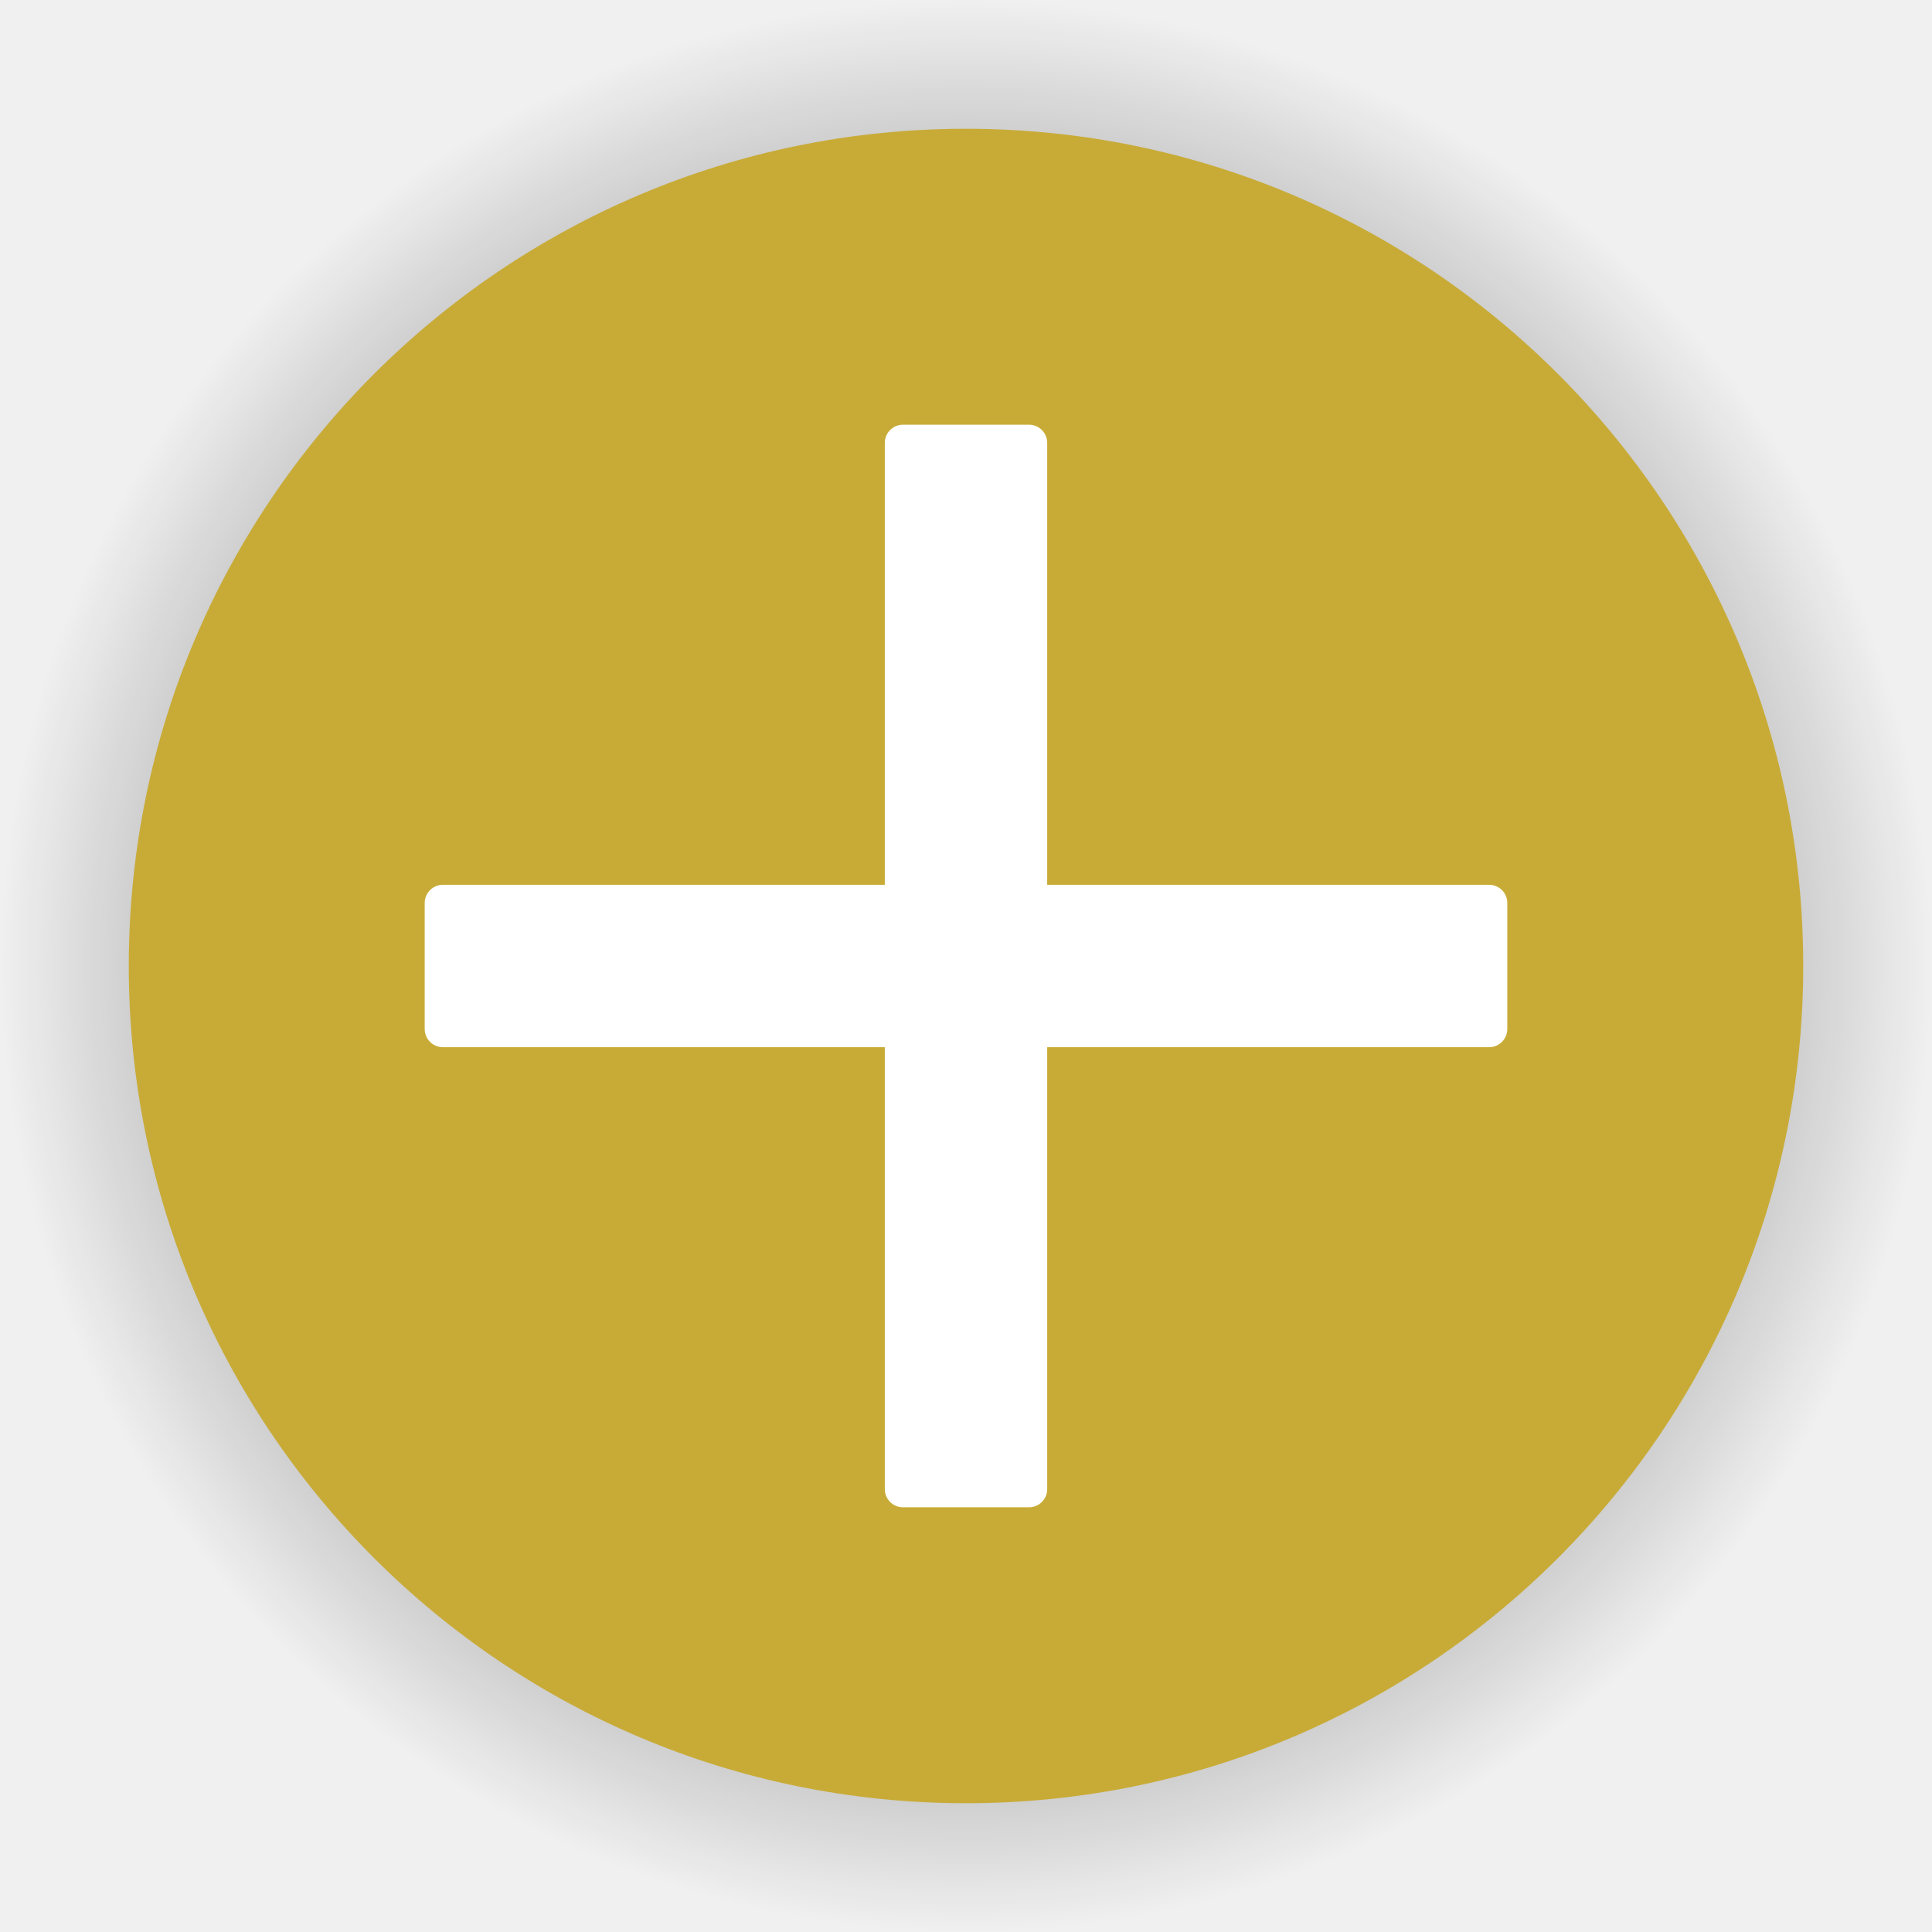
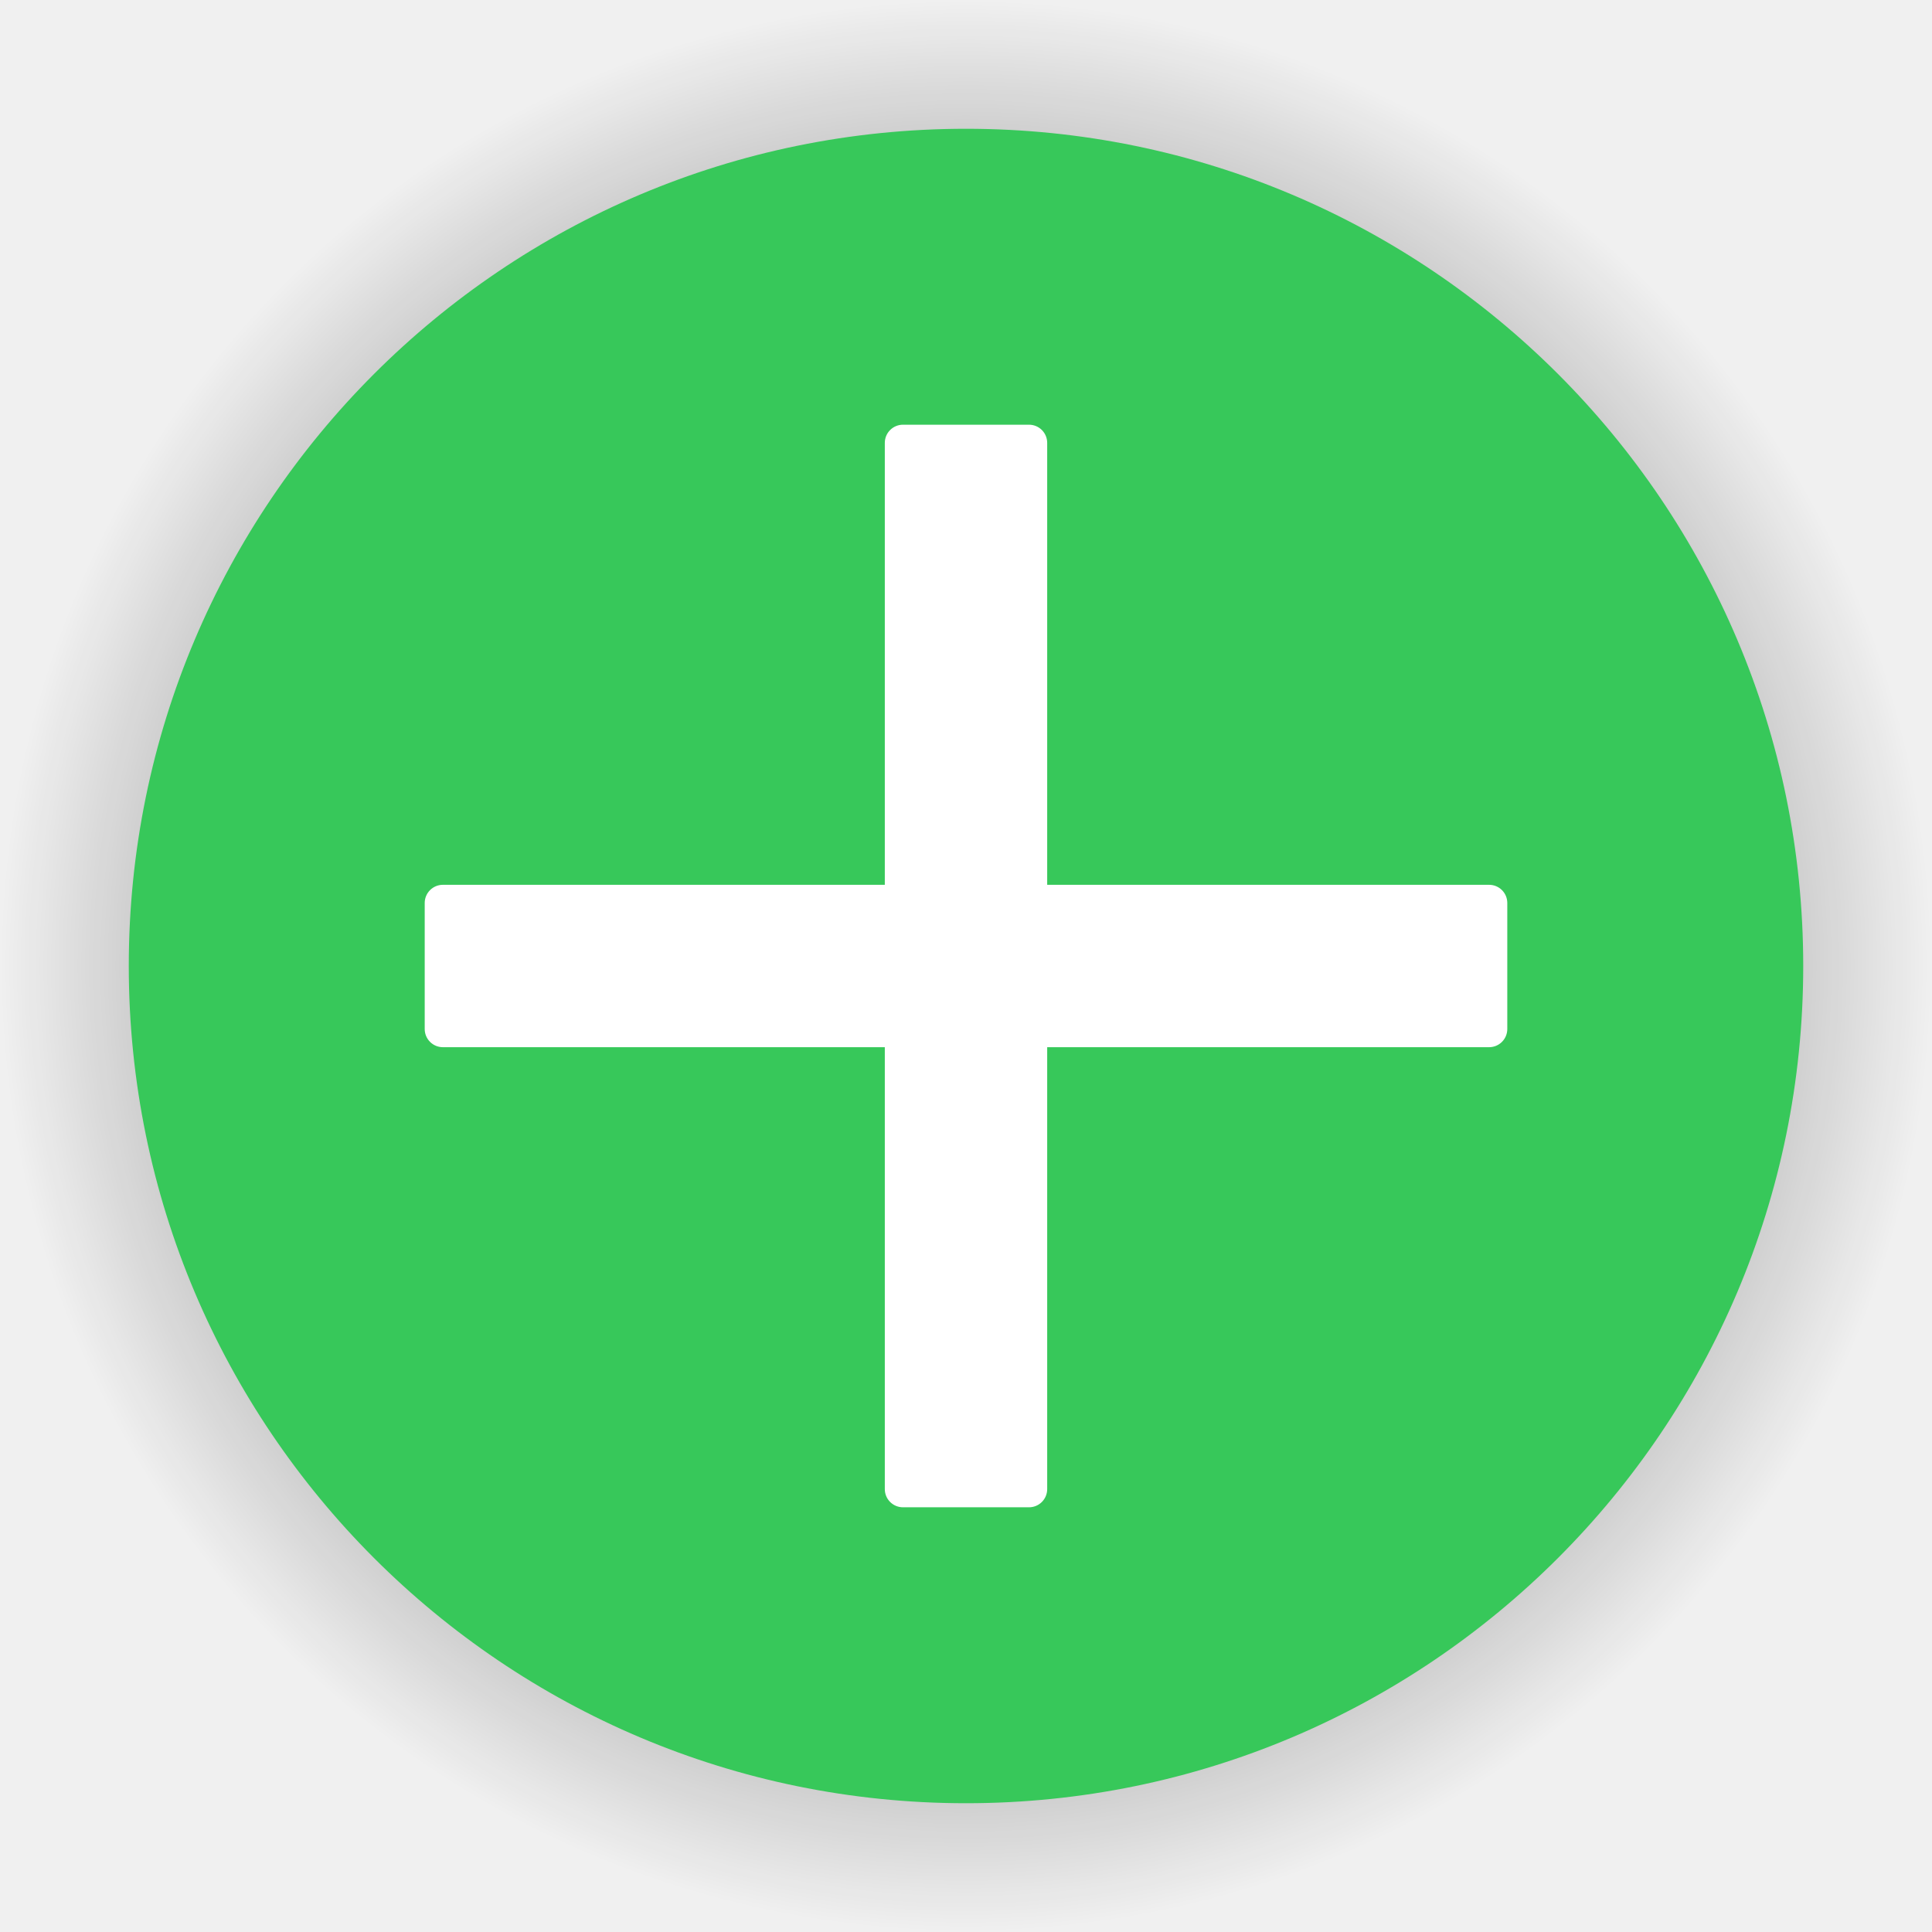
<svg xmlns="http://www.w3.org/2000/svg" xmlns:xlink="http://www.w3.org/1999/xlink" width="1091.176" height="1091.176" id="svg2985" version="1.1">
  <defs id="defs2987">
    <linearGradient id="linearGradient3825">
      <stop style="stop-color:#000000;stop-opacity:1;" offset="0" id="stop3827" />
      <stop style="stop-color:#000000;stop-opacity:0;" offset="1" id="stop3829" />
    </linearGradient>
    <radialGradient xlink:href="#linearGradient3825" id="radialGradient3831" cx="201.429" cy="696.648" fx="201.429" fy="696.648" r="472.857" gradientUnits="userSpaceOnUse" />
  </defs>
  <g id="layer1" transform="translate(553.6693,75.07382)">
    <path style="fill:url(#radialGradient3831);fill-opacity:1;stroke:none" id="path2993-7" d="m 674.286,696.648 c 0,261.152 -211.705,472.857 -472.857,472.857 -261.152,0 -472.857,-211.705 -472.857,-472.857 0,-261.152 211.705,-472.857 472.857,-472.857 261.152,0 472.857,211.705 472.857,472.857 z" transform="matrix(1.153812,0,0,1.153812,-240.4919,-333.2862)" />
-     <path style="fill:#c8ab37;fill-opacity:1;stroke:none" id="path2993" d="m 674.286,696.648 c 0,261.152 -211.705,472.857 -472.857,472.857 -261.152,0 -472.857,-211.705 -472.857,-472.857 0,-261.152 211.705,-472.857 472.857,-472.857 261.152,0 472.857,211.705 472.857,472.857 z" transform="translate(-209.5098,-226.1336)" />
+     <path style="fill:#37c85a;fill-opacity:1;stroke:none" id="path2993" d="m 674.286,696.648 c 0,261.152 -211.705,472.857 -472.857,472.857 -261.152,0 -472.857,-211.705 -472.857,-472.857 0,-261.152 211.705,-472.857 472.857,-472.857 261.152,0 472.857,211.705 472.857,472.857 z" transform="translate(-209.5098,-226.1336)" />
    <g id="g3035" transform="matrix(0.8916667,0,0,0.8916667,-5.533548,77.34849)" style="fill:#ffffff">
      <rect transform="matrix(0,-1,1,0,0,0)" ry="11.506" rx="11.506" y="-345.714" x="-492.362" height="685.714" width="102.857" id="rect2997-3" style="fill:#ffffff;fill-opacity:1;stroke:none" />
      <rect ry="11.506" rx="11.506" y="98.076" x="-54.286" height="685.714" width="102.857" id="rect2997-3-6" style="fill:#ffffff;fill-opacity:1;stroke:none" />
    </g>
  </g>
</svg>
